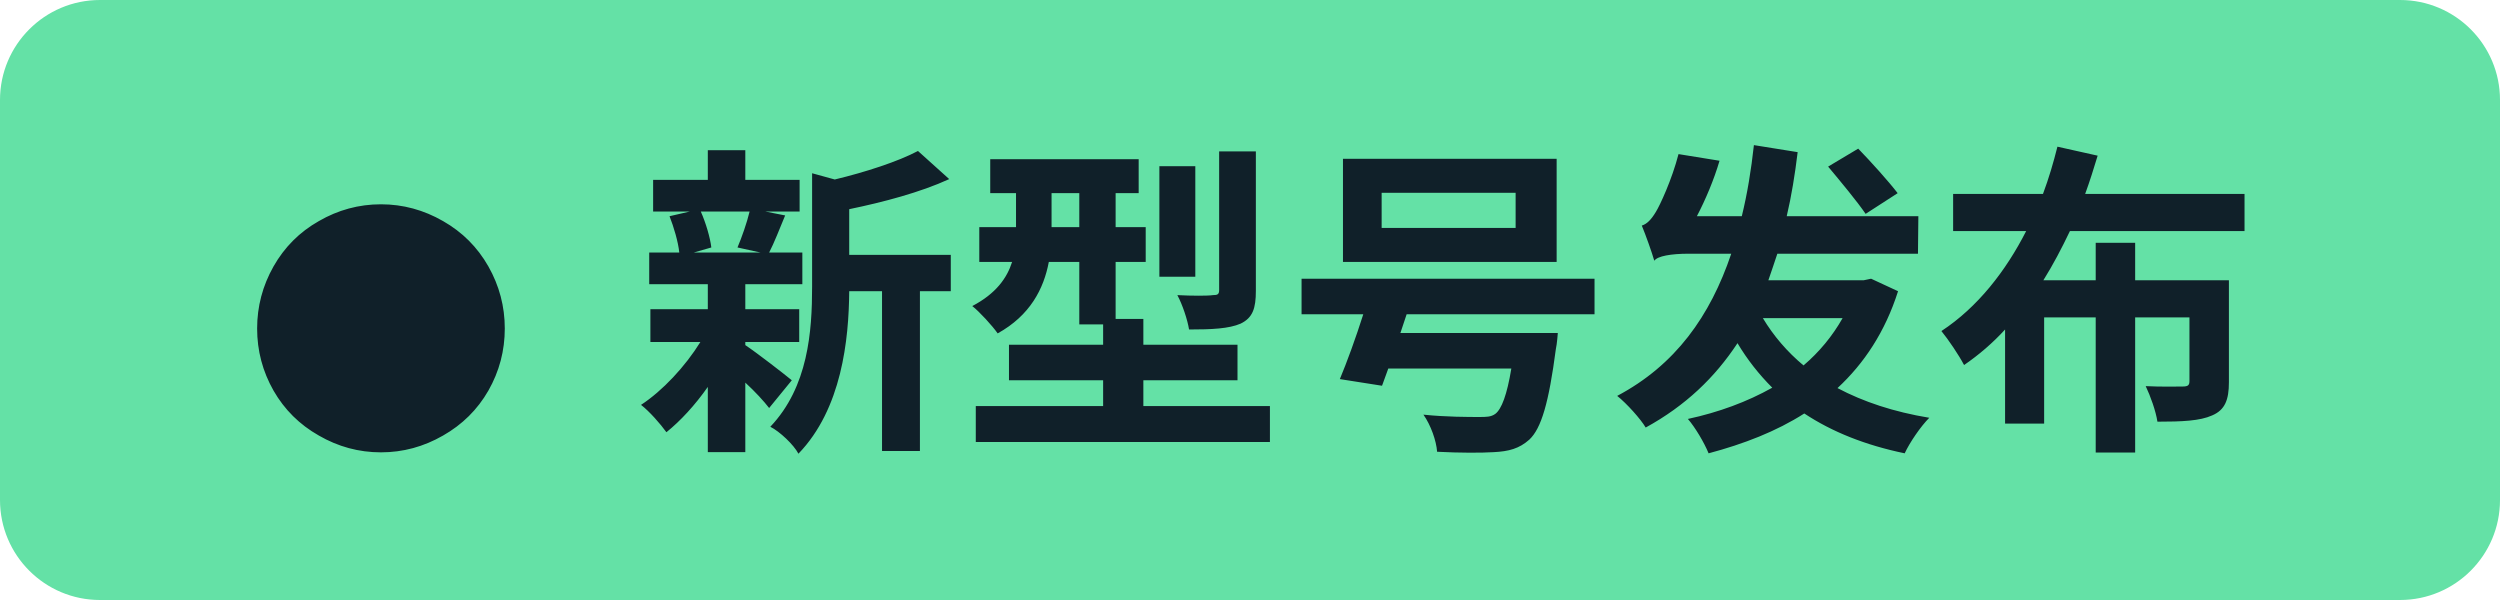
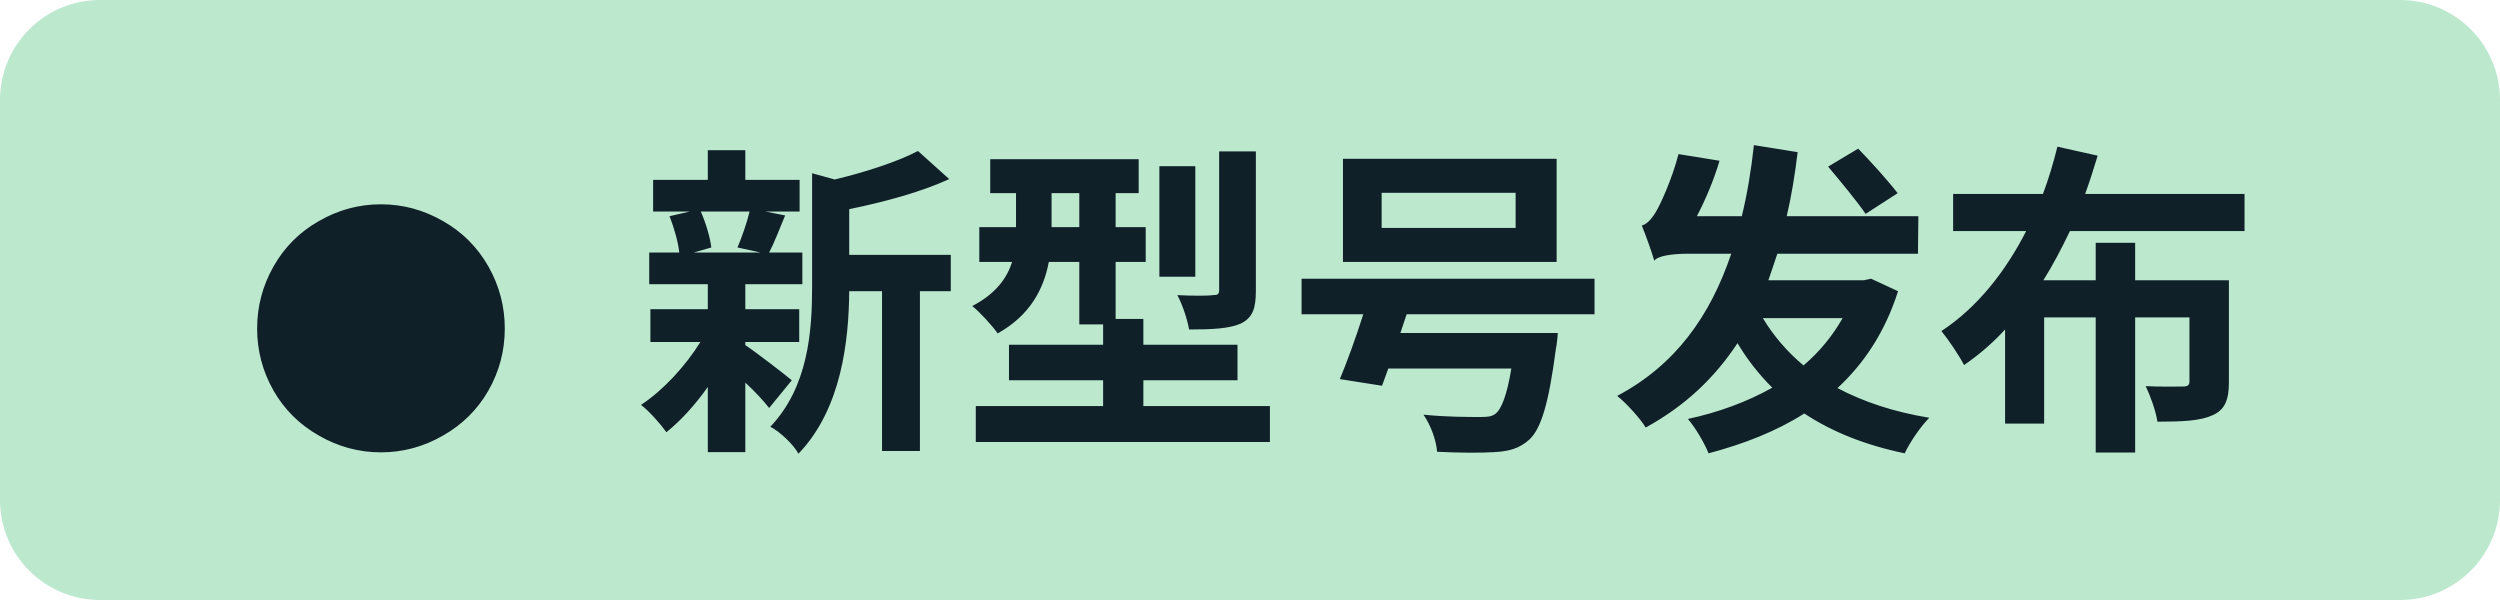
<svg xmlns="http://www.w3.org/2000/svg" width="100" height="24" role="img" aria-labelledby="title">
-   <rect width="100%" height="100%" rx="4" fill="#64E1A6" />
+   <rect width="100%" height="100%" rx="4" fill="#BCE8CE" />
  <text x="50%" y="16.5" text-anchor="middle" fill="#102029" font-family="Microsoft YaHei, PingFang SC, sans-serif" font-size="13" font-weight="700">● 新型号发布</text>
</svg>
